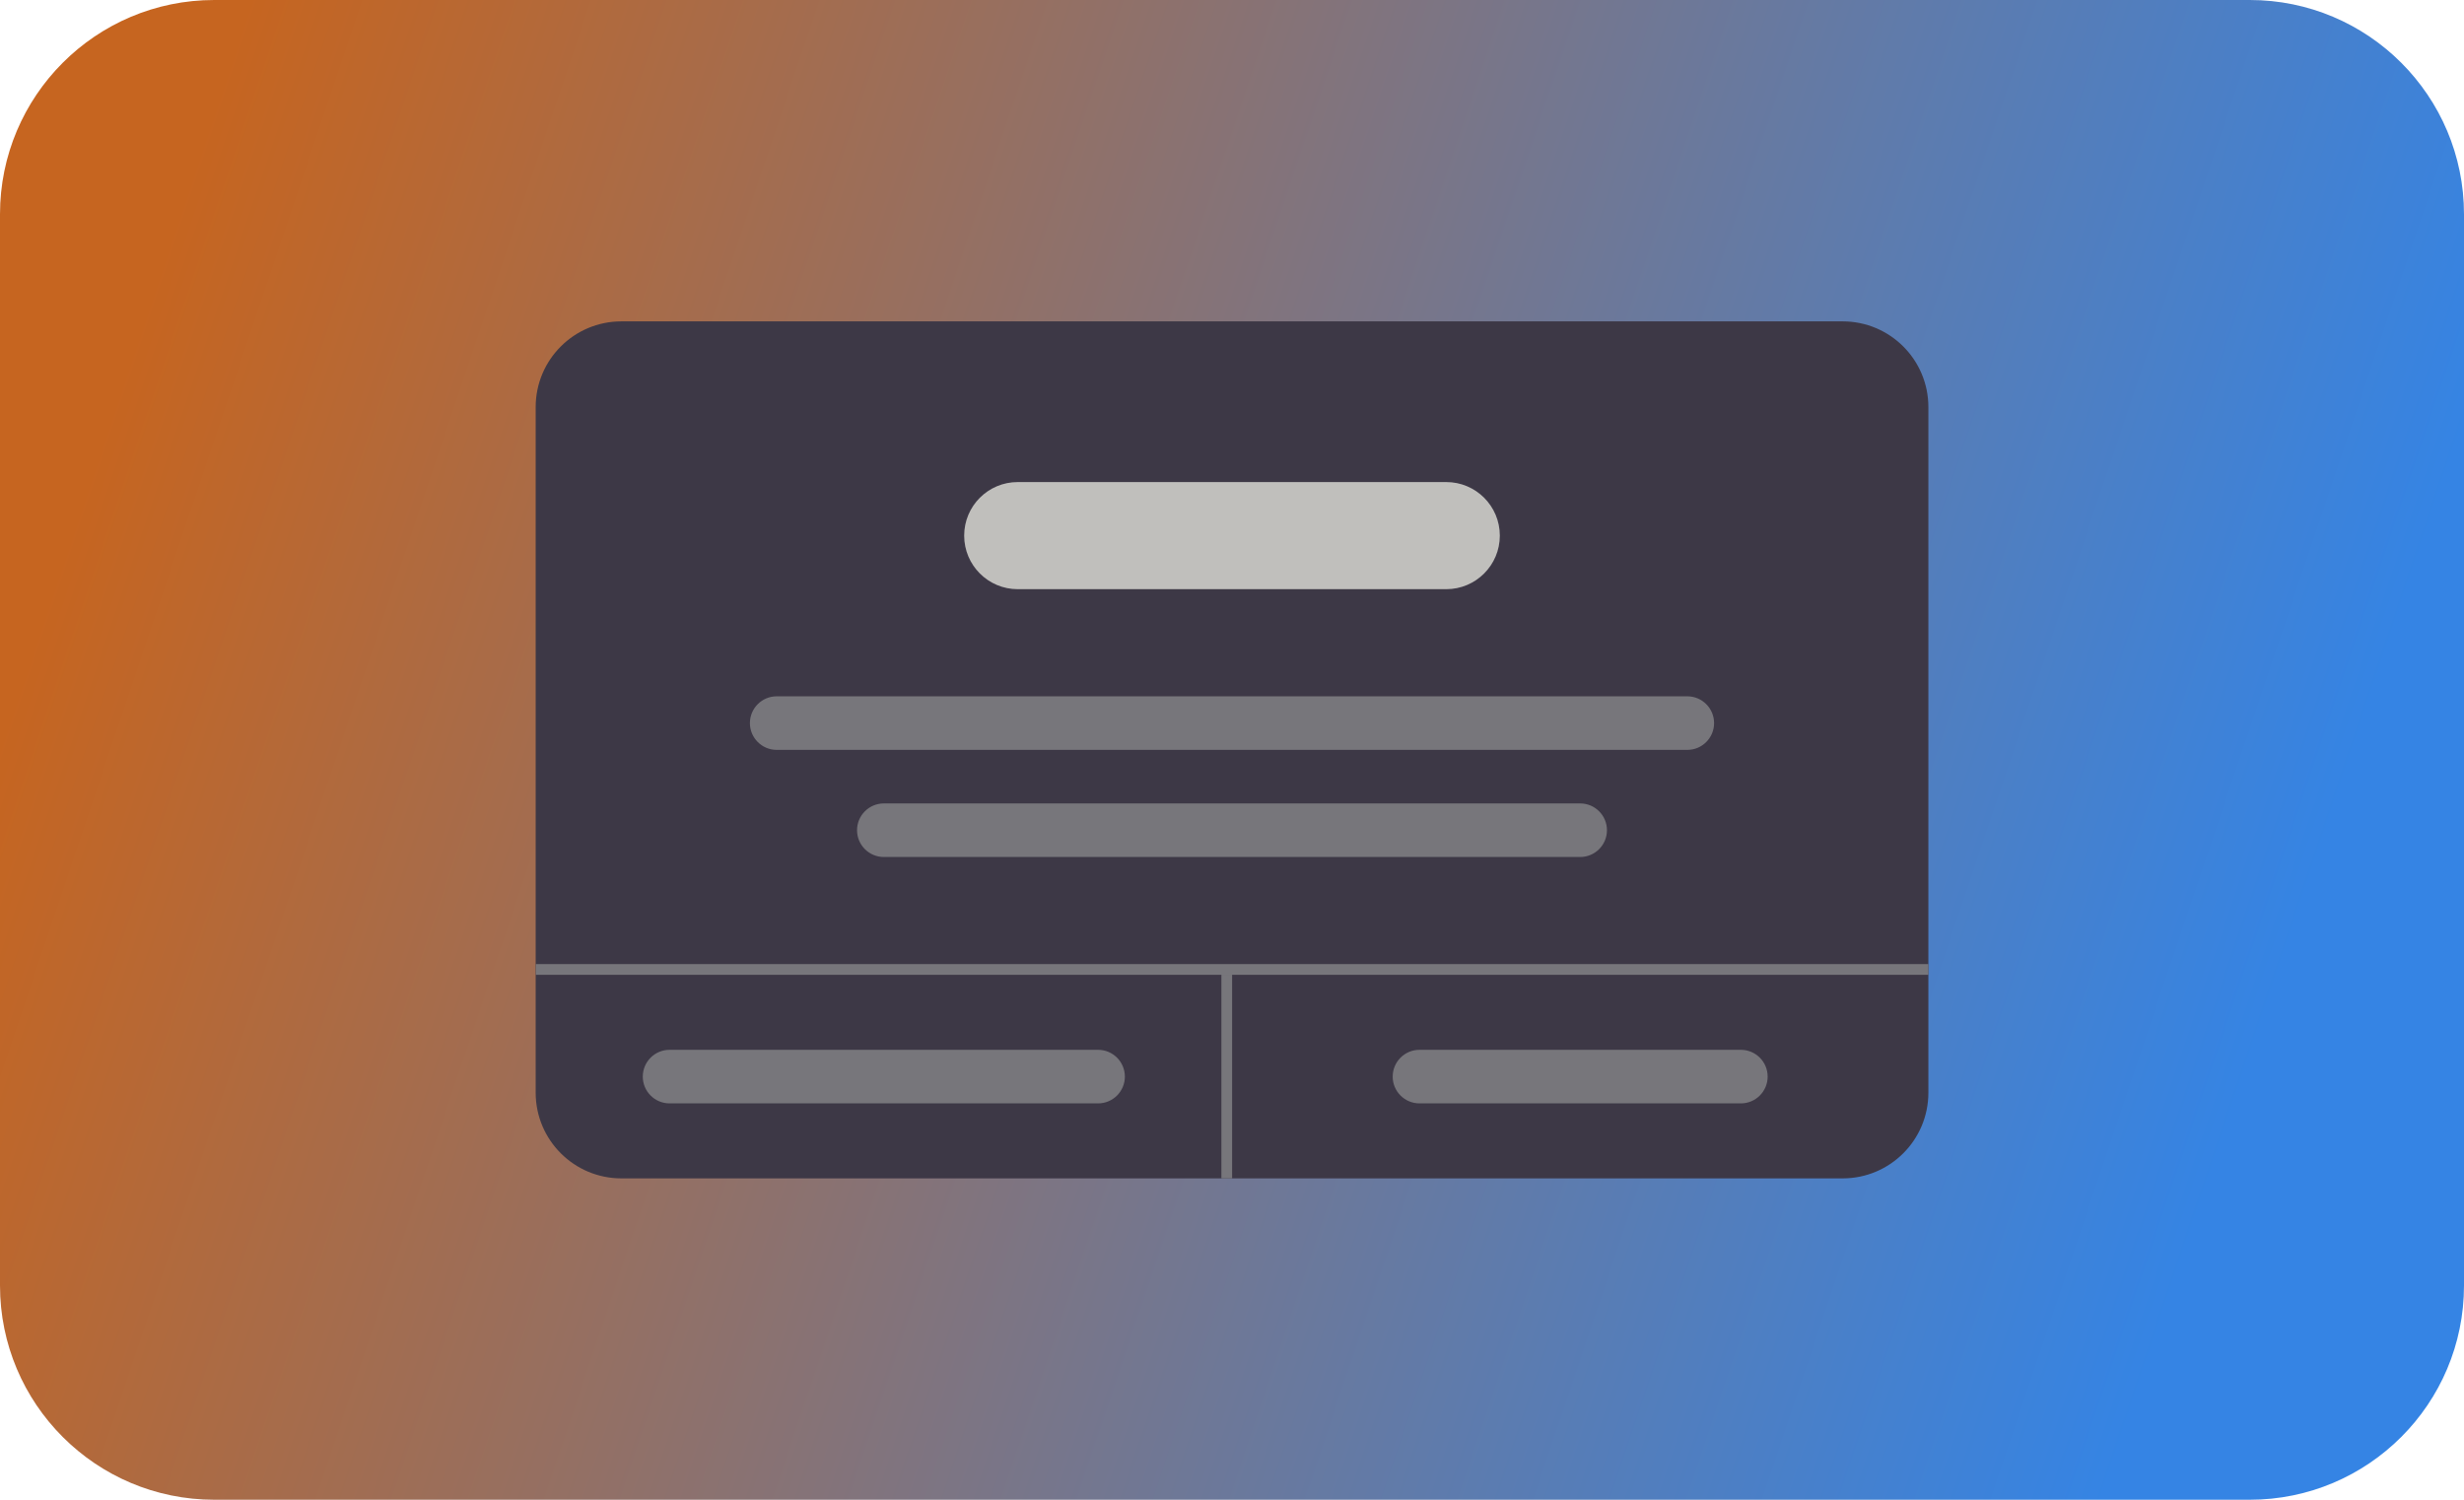
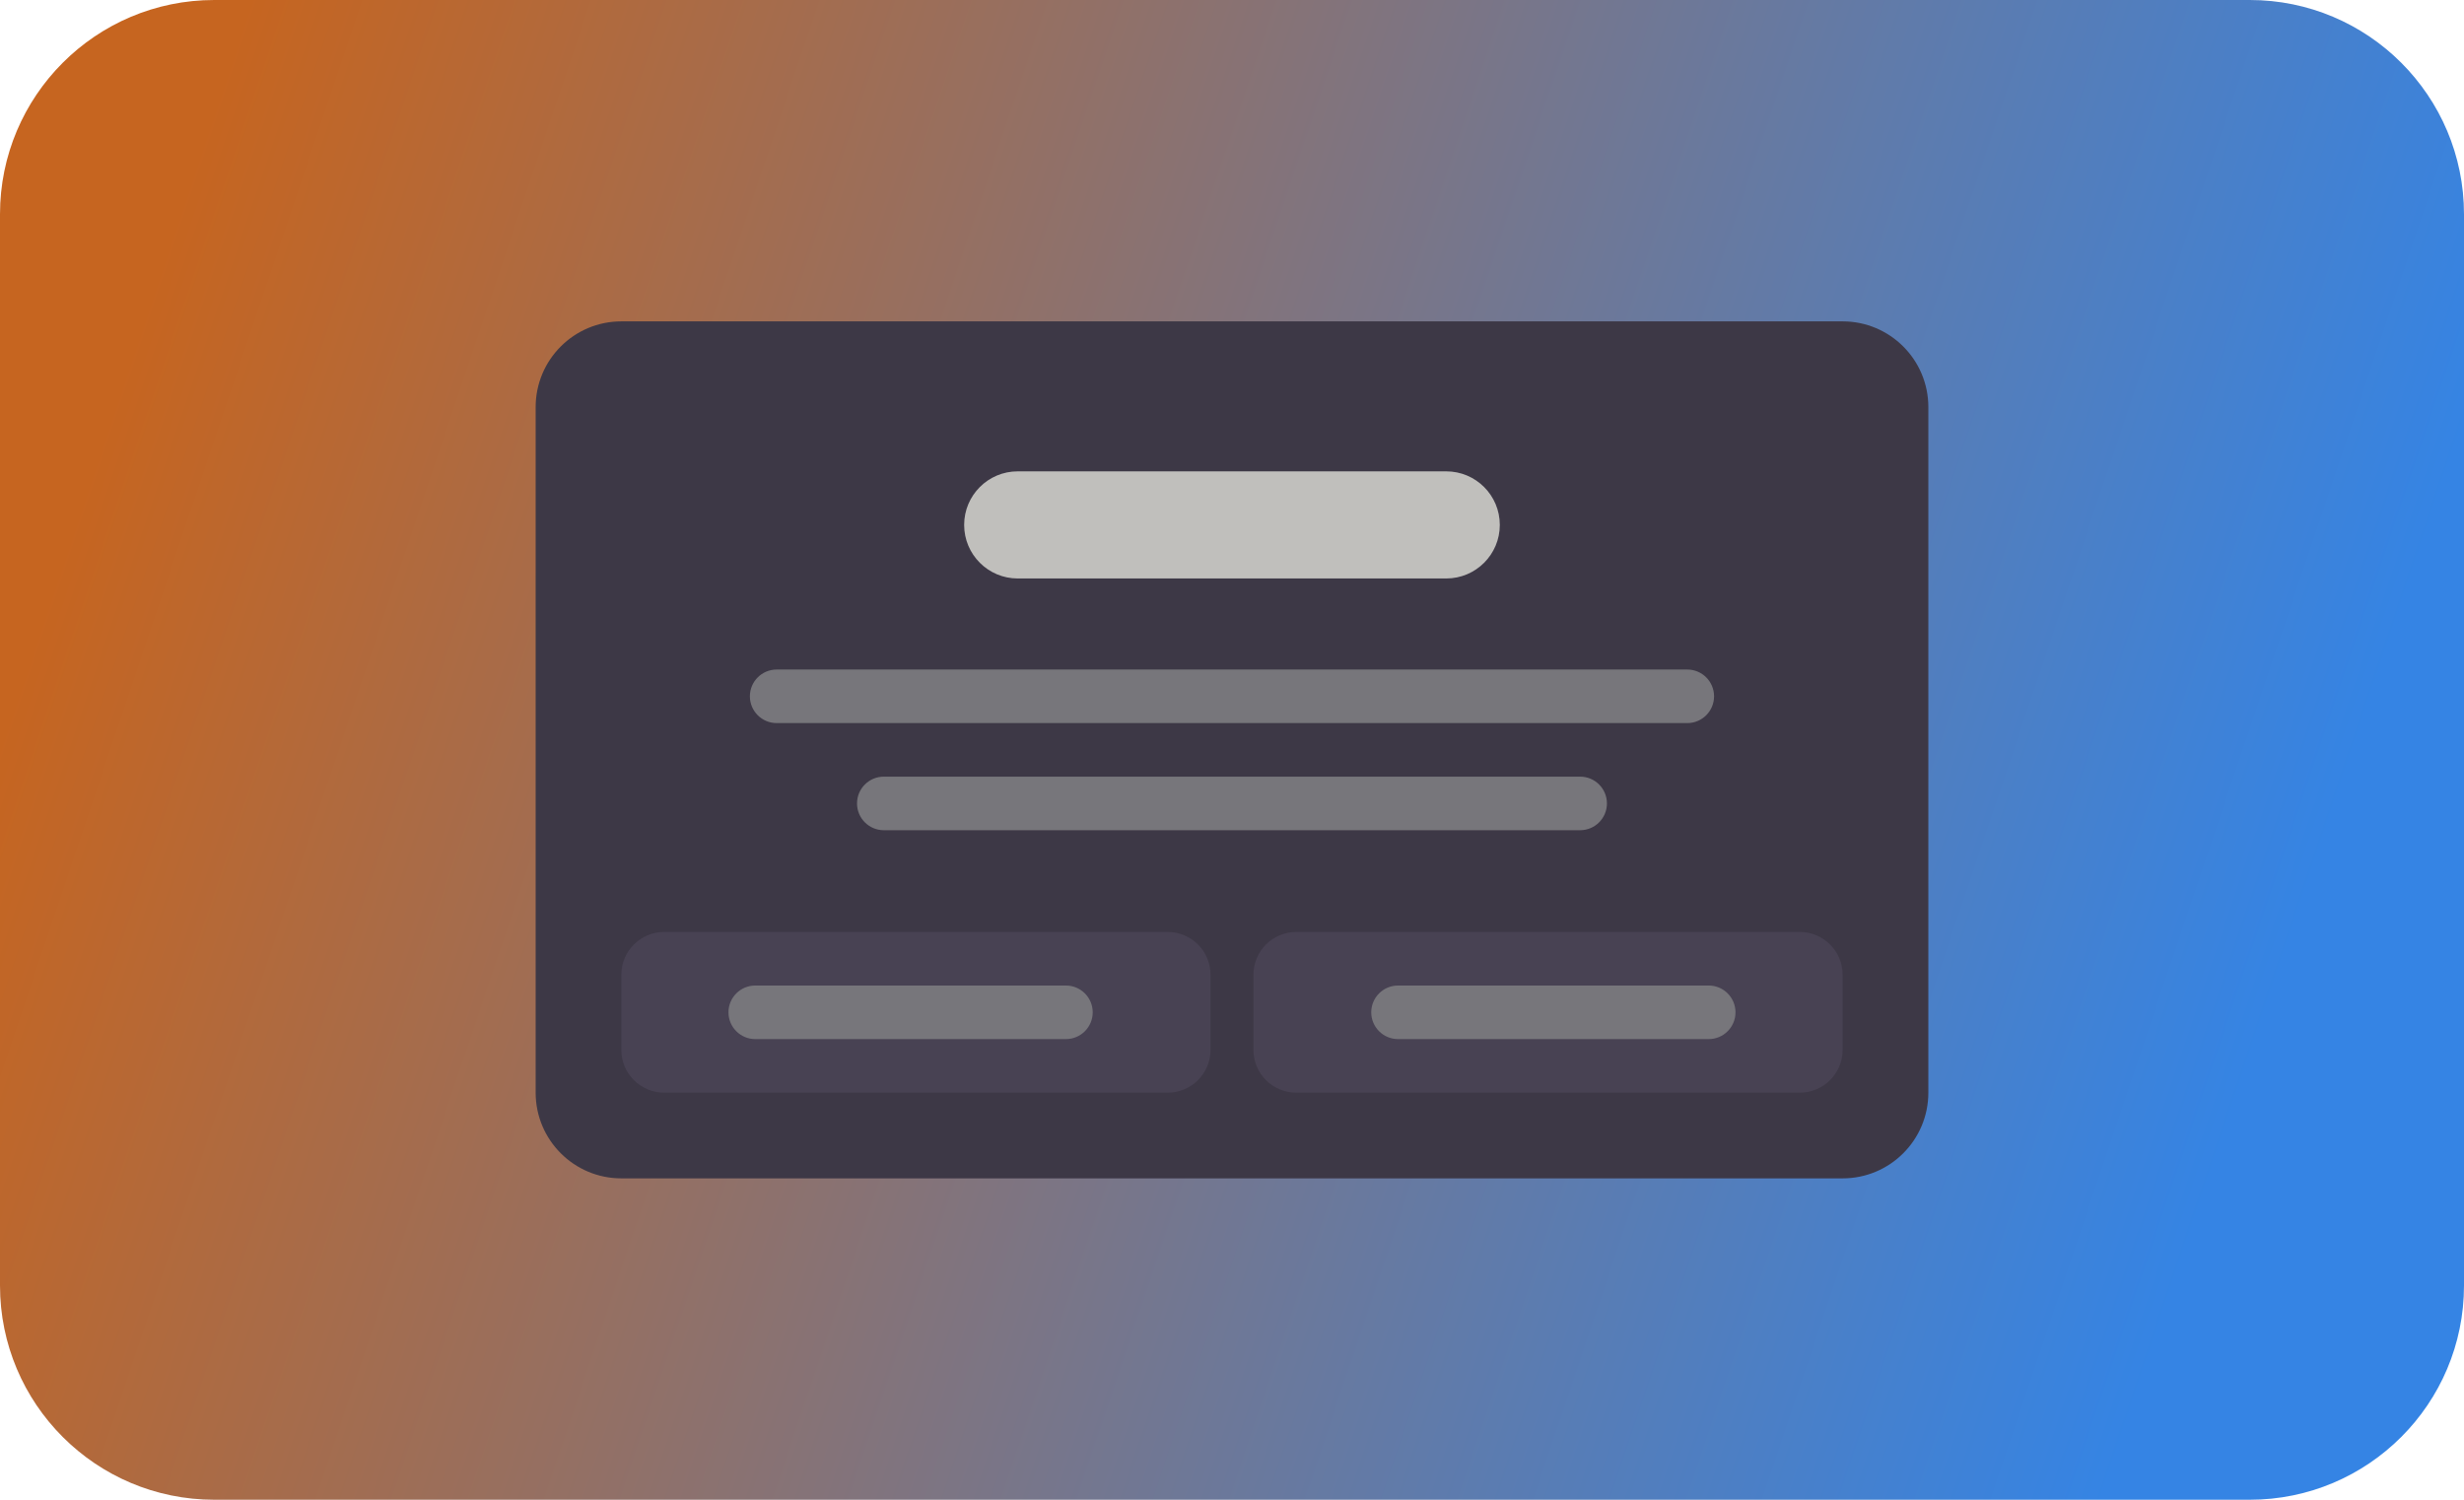
<svg xmlns="http://www.w3.org/2000/svg" xmlns:xlink="http://www.w3.org/1999/xlink" height="140" width="230" version="1.1" id="svg6941" xml:space="preserve">
  <defs id="defs6945">
    <linearGradient xlink:href="#linearGradient1-2" id="linearGradient2-6" x1="24.667" y1="26.404" x2="222.659" y2="92.982" gradientUnits="userSpaceOnUse" gradientTransform="translate(-230.001,-140)" />
    <linearGradient id="linearGradient1-2">
      <stop style="stop-color:#3584e4;stop-opacity:1" offset="0" id="stop1-9" />
      <stop style="stop-color:#c66520;stop-opacity:1;" offset="1" id="stop2-1" />
    </linearGradient>
  </defs>
  <rect style="fill:url(#linearGradient2-6);fill-opacity:1;stroke:none;stroke-width:18;stroke-linecap:round;stroke-dashoffset:26.4" width="230" height="140" x="-230" ry="20" rx="20" id="rect7-3" y="-140" transform="scale(-1)" />
-   <rect style="fill:#3d3846;fill-opacity:1;stroke:none;stroke-width:18;stroke-linecap:round;stroke-dashoffset:26.4" width="130.001" height="80.001" x="50.002" y="30" ry="8.001" rx="8.001" id="rect6927" />
-   <path style="fill:#f6f5f4;stroke:#77767b;stroke-width:1;stroke-linecap:butt;stroke-linejoin:miter;stroke-opacity:1" d="M 50.017,90.497 H 180.002 M 114.511,91 v 19" id="path6931" />
-   <rect style="fill:#c0bfbc;fill-opacity:1;stroke:none;stroke-width:6;stroke-linecap:round;stroke-linejoin:round;stroke-dashoffset:26.4;paint-order:markers stroke fill" id="rect1" width="50" height="10" x="90" y="45" rx="5" ry="5" />
-   <rect style="fill:#77767b;fill-opacity:1;stroke:none;stroke-width:6;stroke-linecap:round;stroke-linejoin:round;stroke-dashoffset:26.4;paint-order:markers stroke fill" id="rect2" width="90" height="5" x="70" y="65" rx="2.5" ry="2.5" />
-   <rect style="fill:#77767b;fill-opacity:1;stroke:none;stroke-width:6;stroke-linecap:round;stroke-linejoin:round;stroke-dashoffset:26.4;paint-order:markers stroke fill" id="rect3" width="70" height="5" x="80" y="75" rx="2.5" ry="2.5" />
-   <rect style="fill:#77767b;fill-opacity:1;stroke:none;stroke-width:6;stroke-linecap:round;stroke-linejoin:round;stroke-dashoffset:26.4;paint-order:markers stroke fill" id="rect5" width="45" height="5" x="60" y="98" rx="2.5" ry="2.5" />
-   <rect style="fill:#77767b;fill-opacity:1;stroke:none;stroke-width:6;stroke-linecap:round;stroke-linejoin:round;stroke-dashoffset:26.4;paint-order:markers stroke fill" id="rect6" width="35" height="5" x="130" y="98" rx="2.5" ry="2.5" />
+   <rect style="fill:#3d3846;fill-opacity:1;stroke:none;stroke-width:18;stroke-linecap:round;stroke-dashoffset:26.4" width="130" height="80" x="50" y="30" ry="8.001" rx="8.001" id="rect6927" />
+   <rect style="fill:#c0bfbc;fill-opacity:1;stroke:none;stroke-width:6;stroke-linecap:round;stroke-linejoin:round;stroke-dashoffset:26.4;paint-order:markers stroke fill" id="rect1" width="50" height="10" x="89.998" y="44" rx="5" ry="5" />
+   <rect style="fill:#77767b;fill-opacity:1;stroke:none;stroke-width:6;stroke-linecap:round;stroke-linejoin:round;stroke-dashoffset:26.4;paint-order:markers stroke fill" id="rect2" width="90" height="5" x="69.998" y="62.5" rx="2.5" ry="2.5" />
+   <rect style="fill:#77767b;fill-opacity:1;stroke:none;stroke-width:6;stroke-linecap:round;stroke-linejoin:round;stroke-dashoffset:26.4;paint-order:markers stroke fill" id="rect3" width="70" height="5" x="79.998" y="72.5" rx="2.5" ry="2.5" />
+   <rect style="font-variation-settings:normal;vector-effect:none;fill:#484253;fill-opacity:1;fill-rule:evenodd;stroke:none;stroke-width:0;stroke-linecap:butt;stroke-linejoin:miter;stroke-miterlimit:4;stroke-dasharray:none;stroke-dashoffset:0;stroke-opacity:1;-inkscape-stroke:none;stop-color:#000000" id="rect4" width="55" height="15" x="57.998" y="86.999" ry="4" rx="4" />
+   <rect style="font-variation-settings:normal;vector-effect:none;fill:#484253;fill-opacity:1;fill-rule:evenodd;stroke:none;stroke-width:0;stroke-linecap:butt;stroke-linejoin:miter;stroke-miterlimit:4;stroke-dasharray:none;stroke-dashoffset:0;stroke-opacity:1;-inkscape-stroke:none;stop-color:#000000" id="rect8" width="55" height="15" x="116.998" y="86.999" ry="4" rx="4" />
+   <rect style="fill:#77767b;fill-opacity:1;stroke:none;stroke-width:5.914;stroke-linecap:round;stroke-linejoin:round;stroke-dashoffset:26.4;paint-order:markers stroke fill" id="rect6" width="34" height="5" x="67.998" y="91.999" rx="2.5" ry="2.5" />
+   <rect style="fill:#77767b;fill-opacity:1;stroke:none;stroke-width:5.914;stroke-linecap:round;stroke-linejoin:round;stroke-dashoffset:26.4;paint-order:markers stroke fill" id="rect9" width="34" height="5" x="127.998" y="91.999" rx="2.5" ry="2.5" />
</svg>
